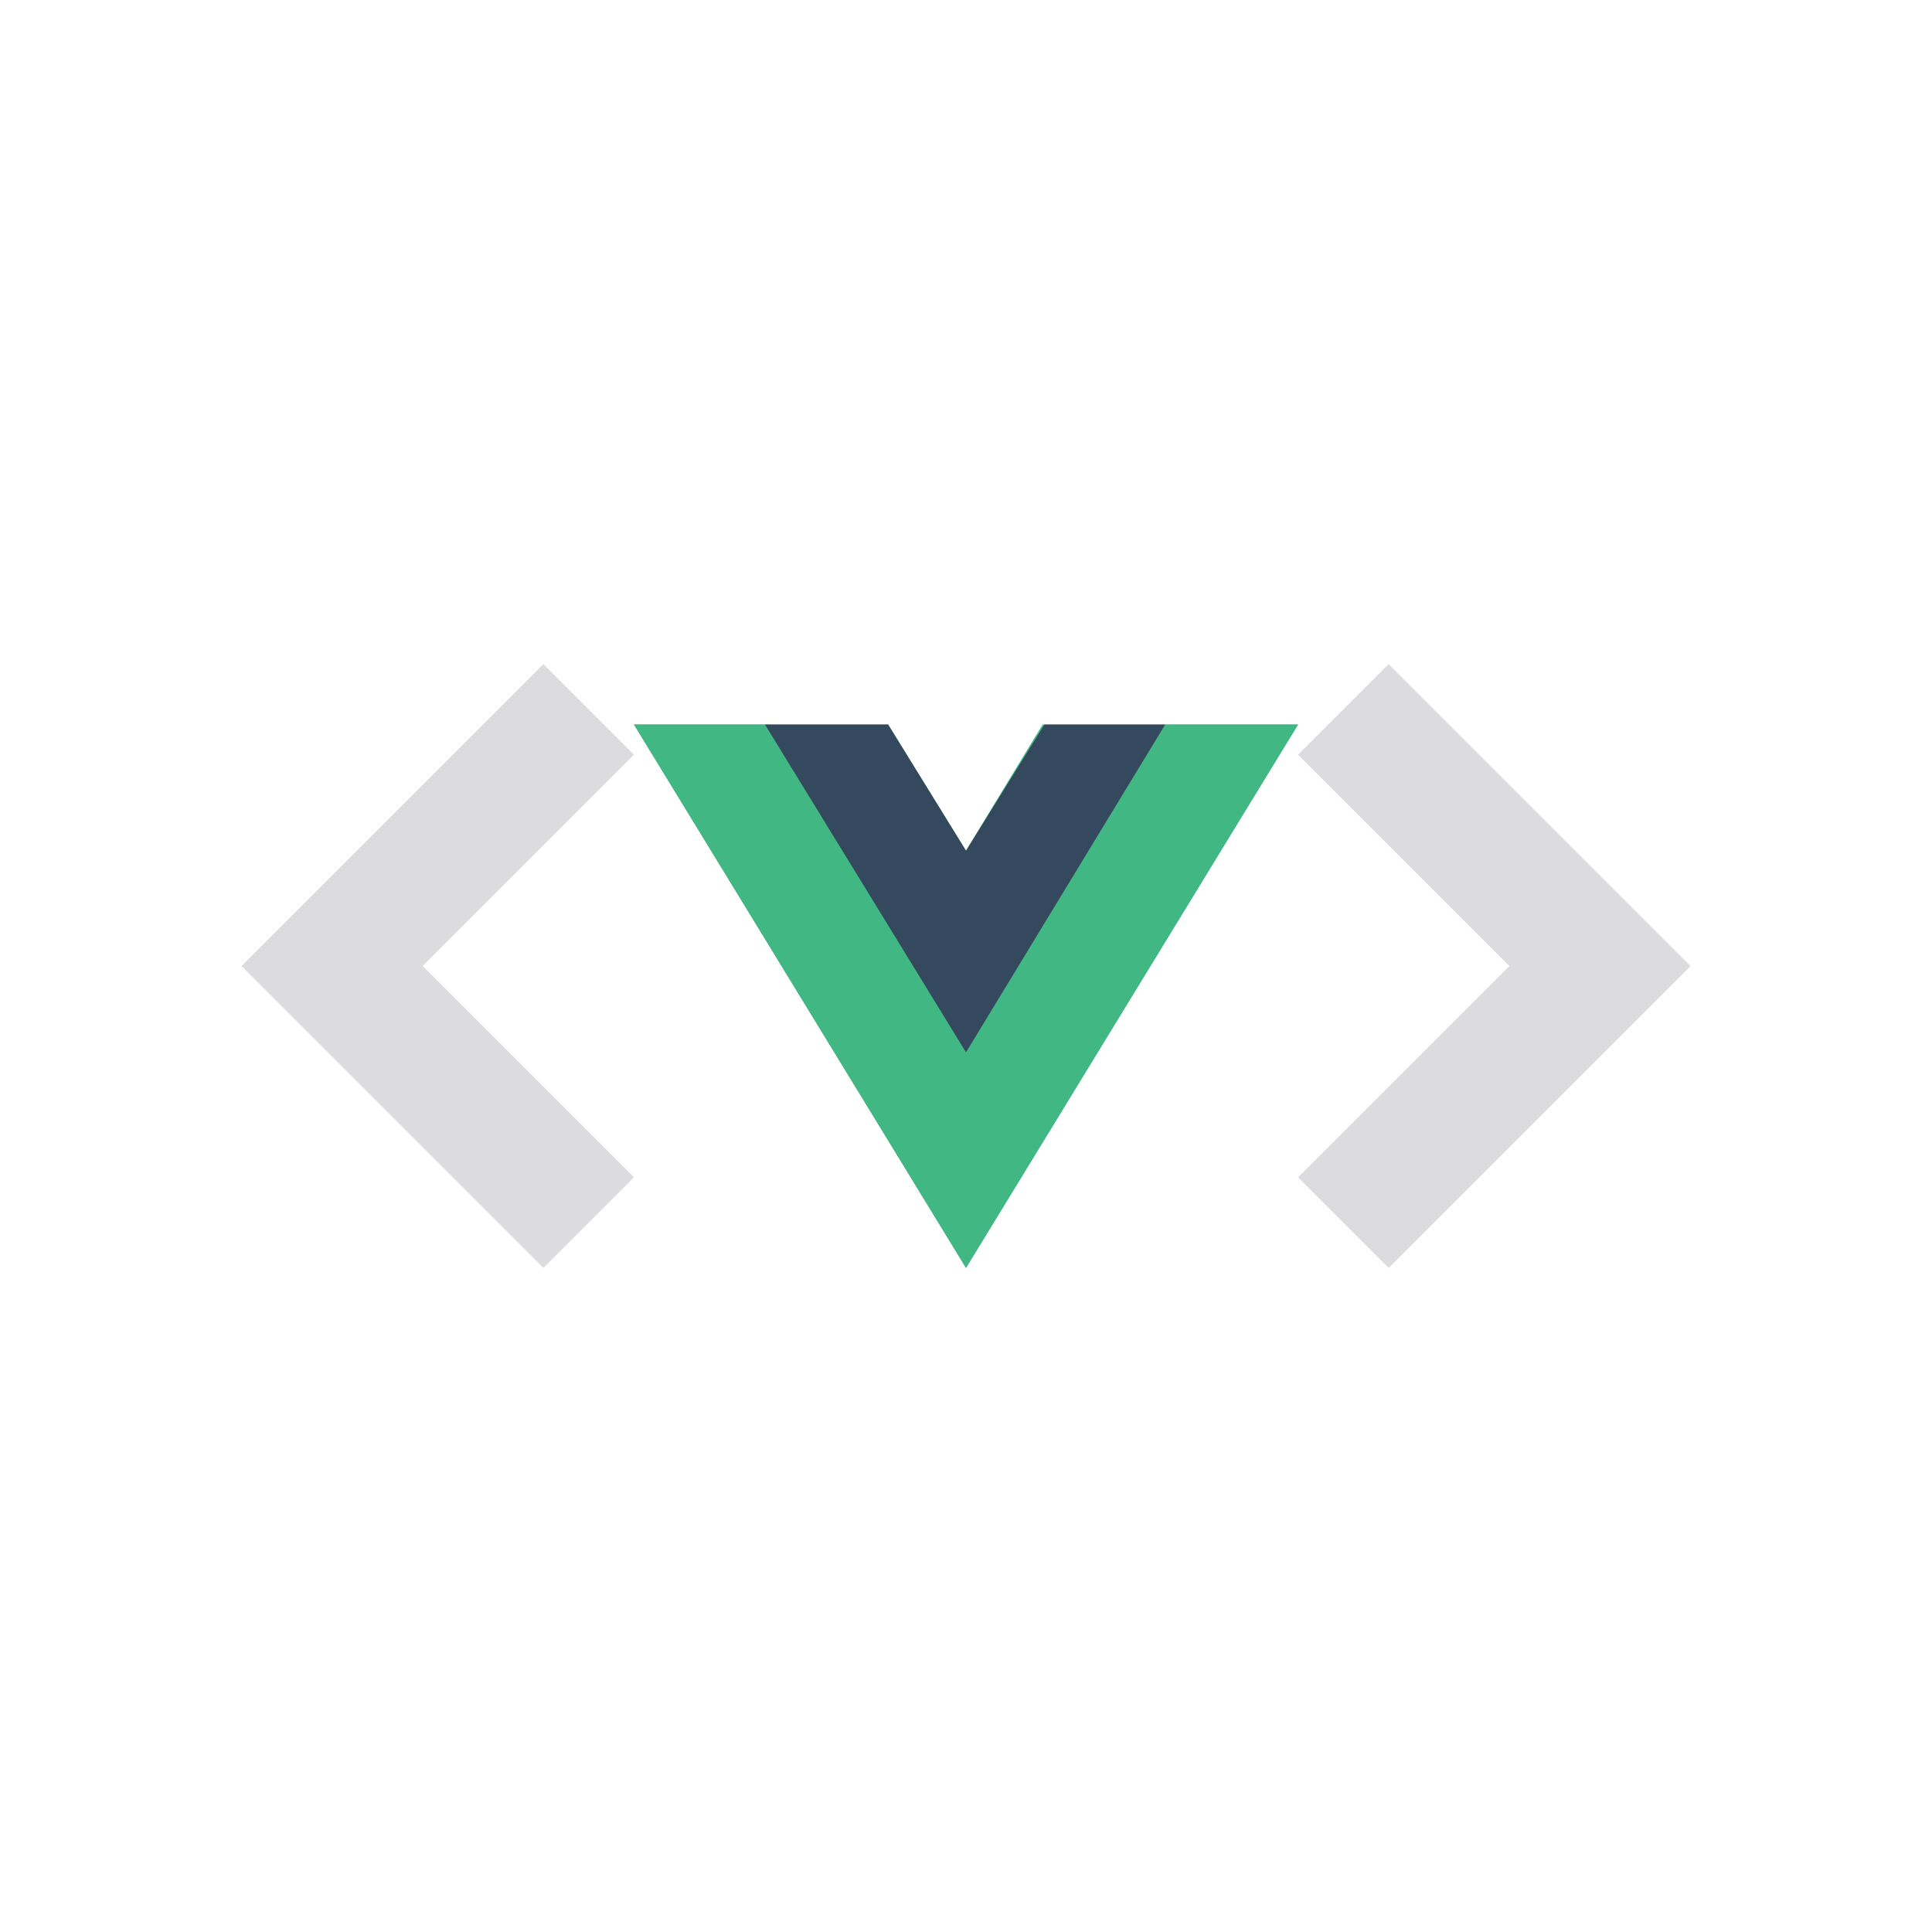
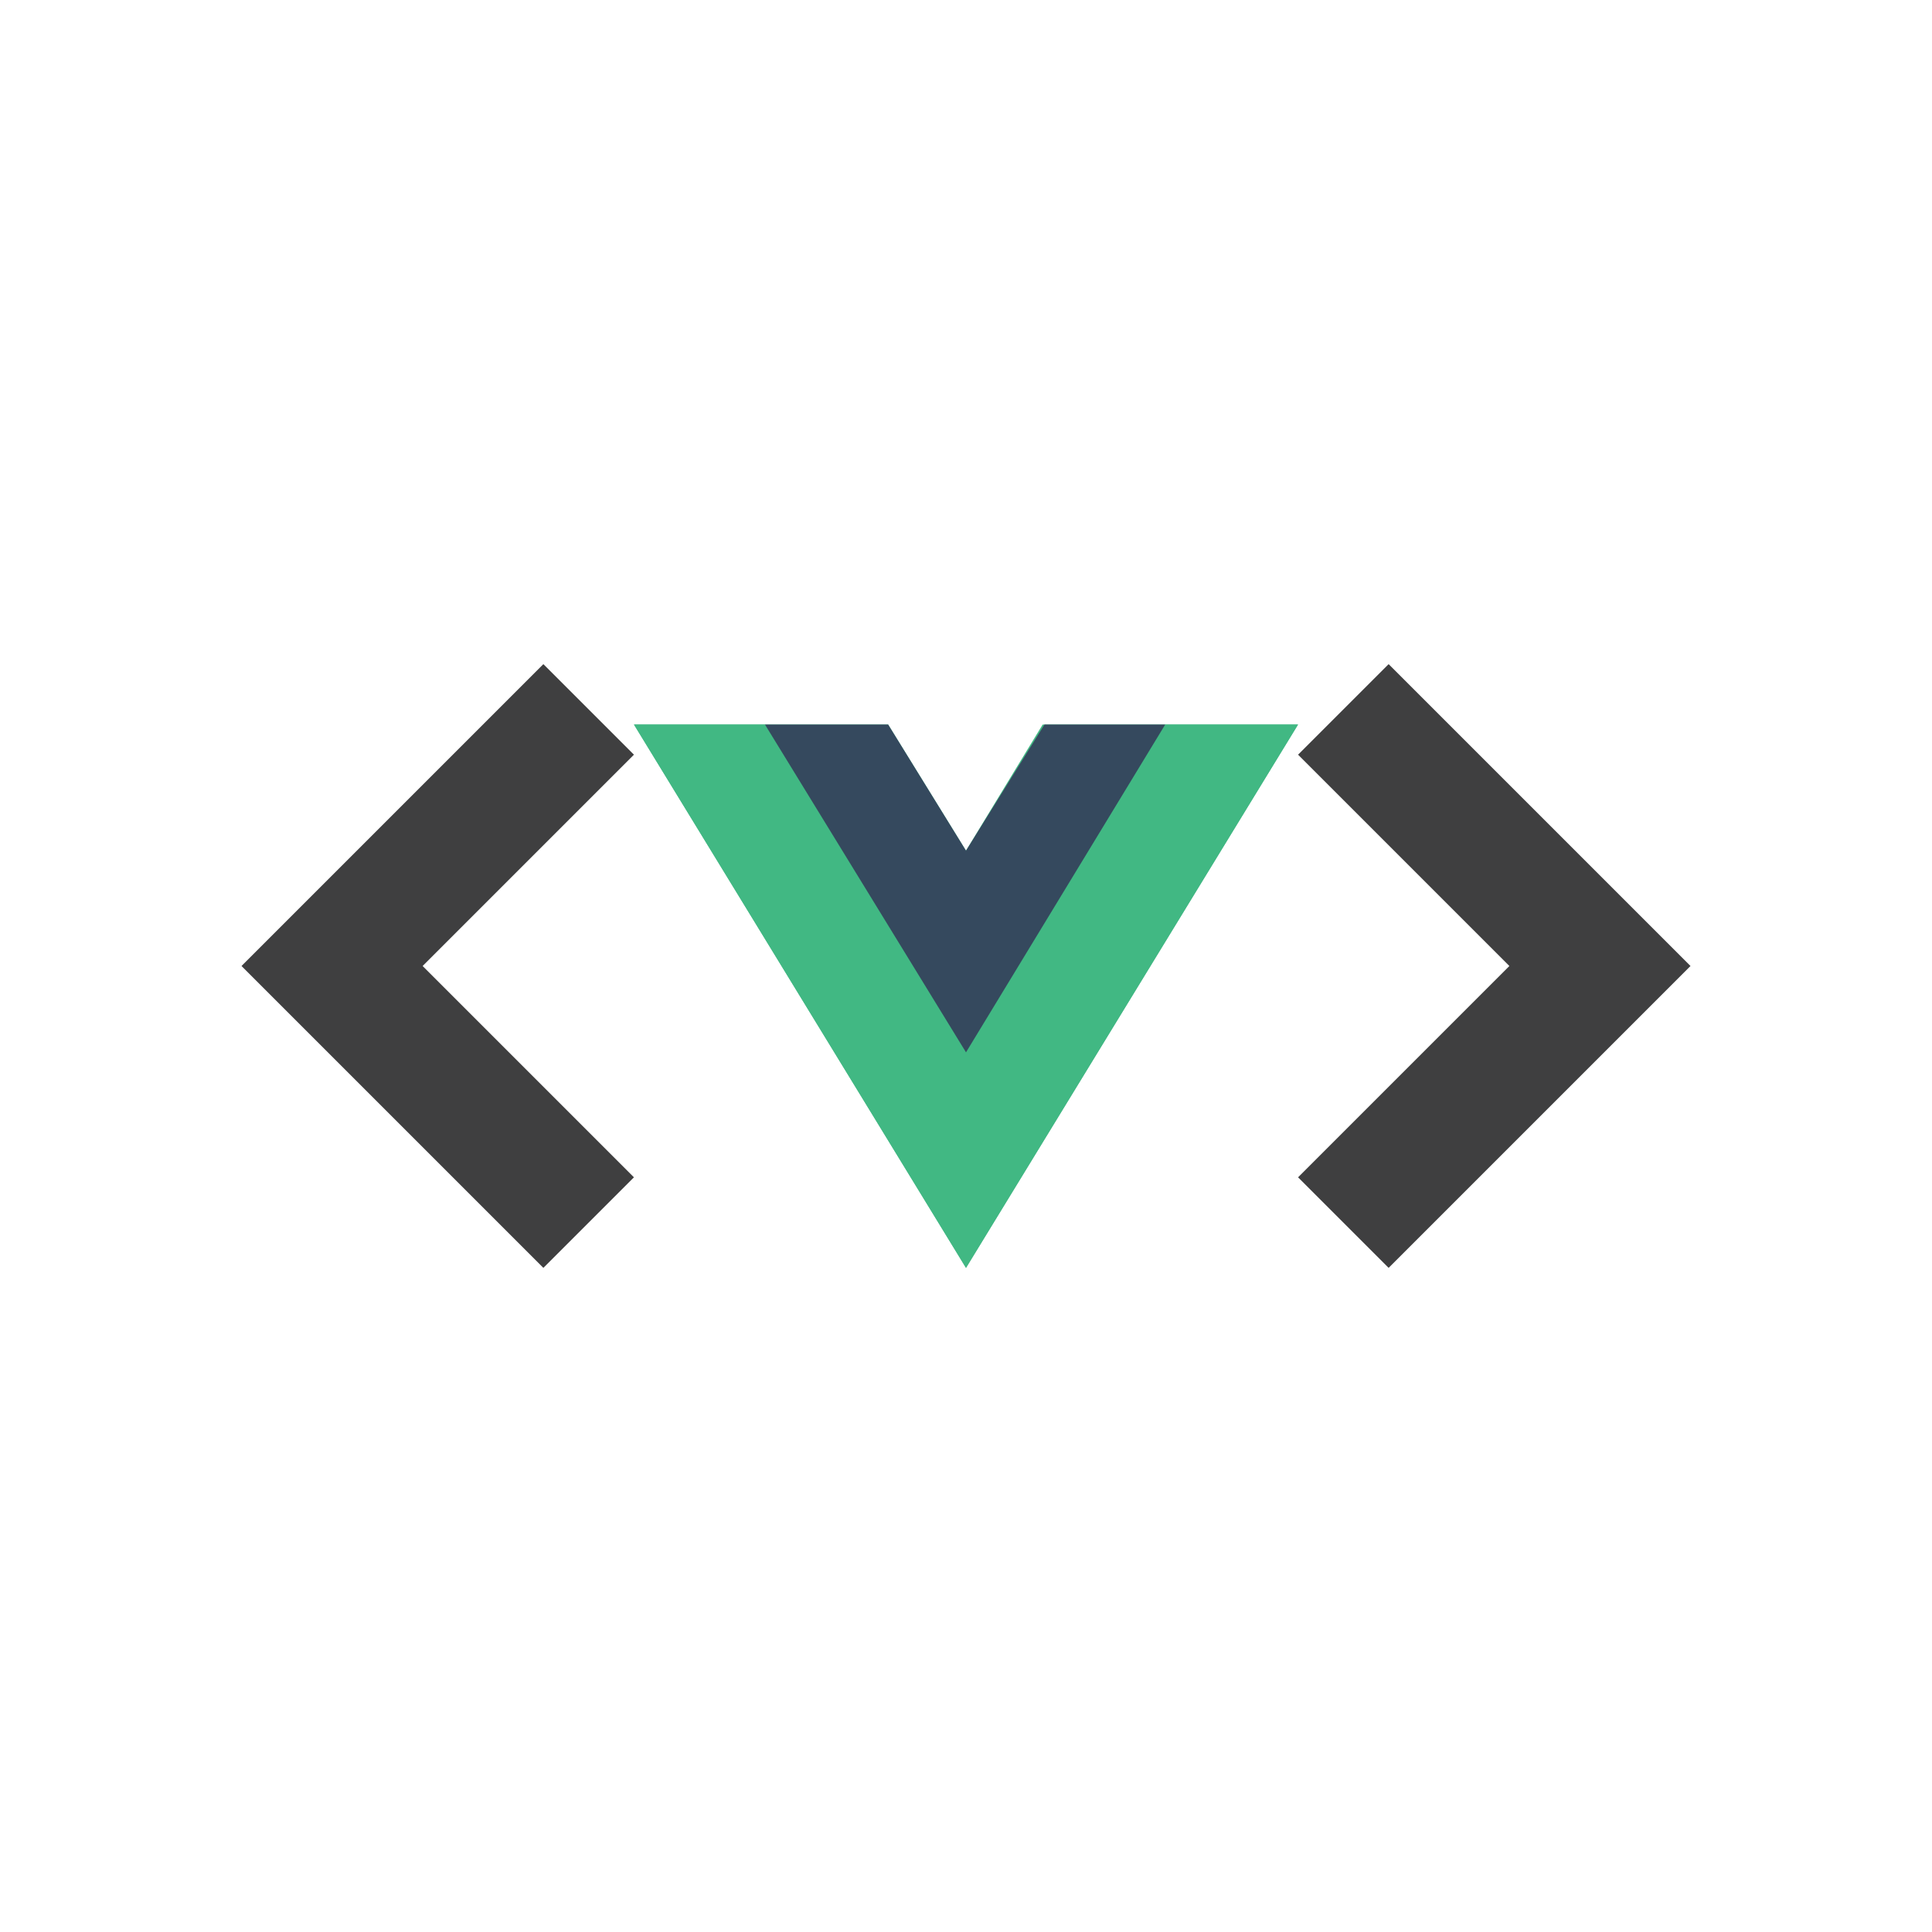
<svg xmlns="http://www.w3.org/2000/svg" id="Bases" viewBox="0 0 32 32">
  <defs>
-     <style>.cls-1{fill:#dcdbdd;}.cls-2{fill:#41b883;}.cls-3{fill:#35495e;}</style>
+     <style>.cls-1{fill:#3f3f40;}.cls-2{fill:#41b883;}.cls-3{fill:#35495e;}</style>
  </defs>
  <polygon class="cls-1" points="9 11 10.5 12.5 7 16 10.5 19.5 9 21 4 16 9 11" />
  <polygon class="cls-1" points="23 21 21.5 19.5 25 16 21.5 12.5 23 11 28 16 23 21" />
  <path class="cls-2" d="M19.3,12h2.2L16,21l-5.5-9h4.21L16,14.09,17.27,12Z" />
  <path class="cls-2" d="M10.5,12,16,21l5.5-9H19.3L16,17.4,12.67,12Z" />
  <path class="cls-3" d="M12.67,12,16,17.43,19.3,12h-2L16,14.09,14.71,12Z" />
</svg>
